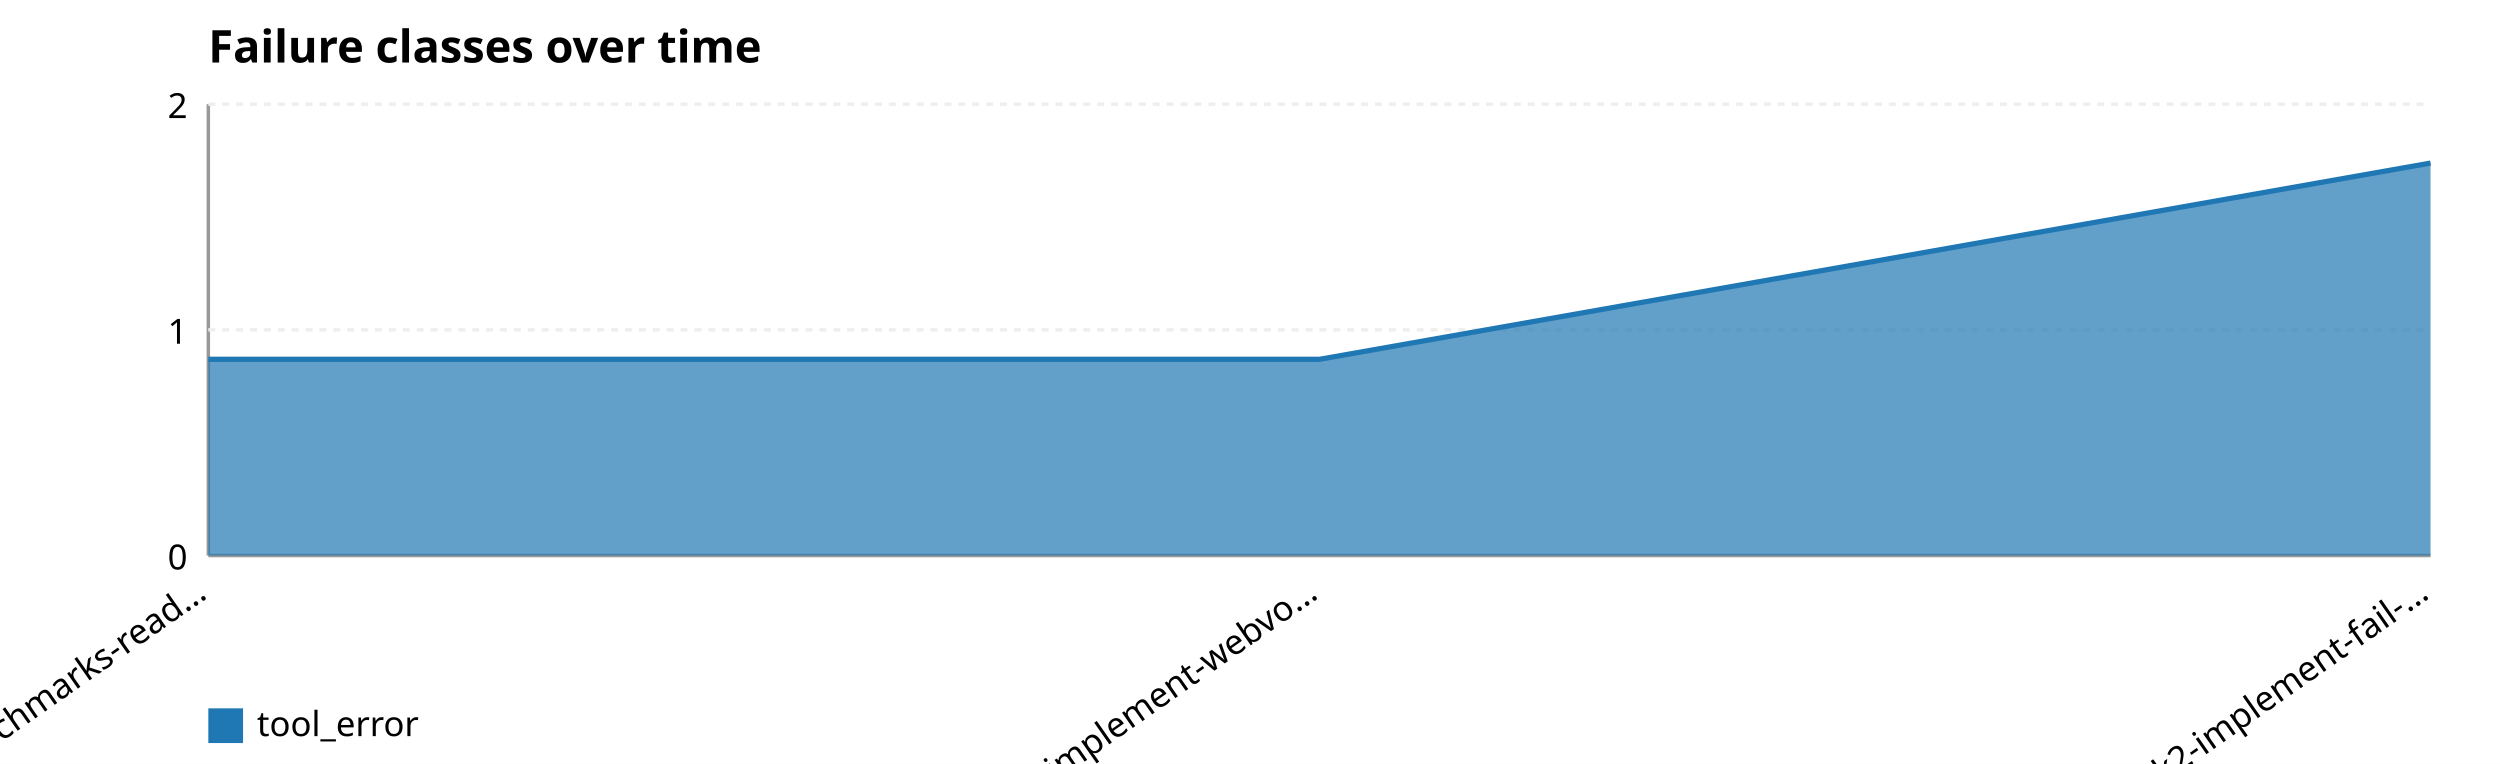
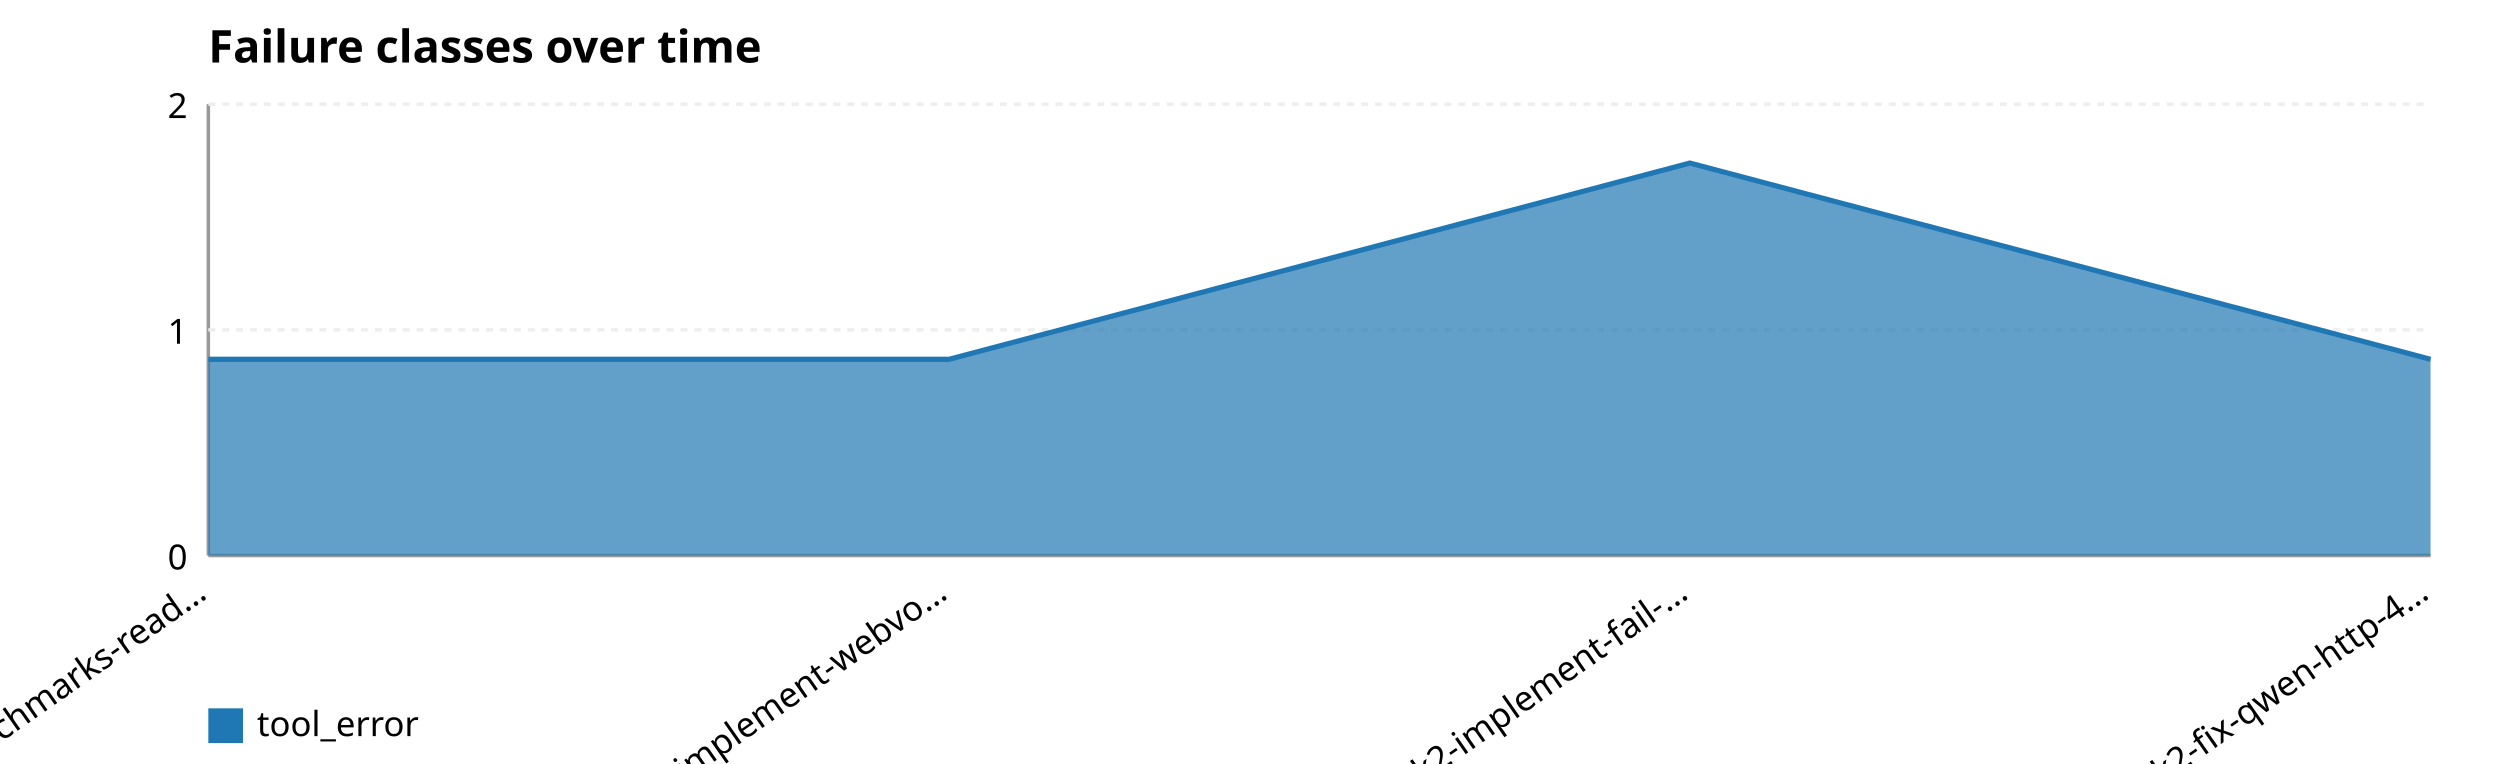
<svg xmlns="http://www.w3.org/2000/svg" viewBox="0 0 720 220" width="720" height="220" font-family="sans-serif">
  <rect width="100%" height="100%" fill="#fff" />
  <text x="60" y="18" font-size="13" font-weight="600">Failure classes over time</text>
  <line x1="60" y1="30" x2="60" y2="160" stroke="#999" />
  <line x1="60" y1="160" x2="700" y2="160" stroke="#999" />
  <text x="54" y="164.0" font-size="10" text-anchor="end" fill="#000">0</text>
  <text x="54" y="99.0" font-size="10" text-anchor="end" fill="#000">1</text>
  <line x1="60" y1="95.0" x2="700" y2="95.0" stroke="#eee" stroke-dasharray="2,2" />
  <text x="54" y="34.0" font-size="10" text-anchor="end" fill="#000">2</text>
  <line x1="60" y1="30.0" x2="700" y2="30.0" stroke="#eee" stroke-dasharray="2,2" />
-   <polygon points="60.00,103.48 380.00,103.48 700.00,46.96 700.00,160.00 380.00,160.00 60.00,160.00" fill="#1f77b4" opacity="0.7" />
-   <polyline points="60.00,103.48 380.00,103.48 700.00,46.96" fill="none" stroke="#1f77b4" stroke-width="1.5" />
+   <polygon points="60.00,103.48 273.33,103.48 486.67,46.96 700.00,103.48 700.00,160.00 486.67,160.00 273.33,160.00 60.00,160.00" fill="#1f77b4" opacity="0.7" />
+   <polyline points="60.00,103.48 273.33,103.48 486.67,46.96 700.00,103.48" fill="none" stroke="#1f77b4" stroke-width="1.5" />
  <rect x="60" y="204" width="10" height="10" fill="#1f77b4" />
  <text x="74" y="212" font-size="10" fill="#000">tool_error</text>
  <text x="60.00" y="172" font-size="10" fill="#000" text-anchor="end" transform="rotate(-35 60.00 172)">task2-benchmarks-read…</text>
-   <text x="380.00" y="172" font-size="10" fill="#000" text-anchor="end" transform="rotate(-35 380.00 172)">task2-implement-webvo…</text>
-   <text x="700.00" y="172" font-size="10" fill="#000" text-anchor="end" transform="rotate(-35 700.00 172)">task2-implement-fail-…</text>
+   <text x="273.33" y="172" font-size="10" fill="#000" text-anchor="end" transform="rotate(-35 273.33 172)">task2-implement-webvo…</text>
+   <text x="486.67" y="172" font-size="10" fill="#000" text-anchor="end" transform="rotate(-35 486.67 172)">task2-implement-fail-…</text>
+   <text x="700.00" y="172" font-size="10" fill="#000" text-anchor="end" transform="rotate(-35 700.00 172)">task2-fix-qwen-http-4…</text>
</svg>
